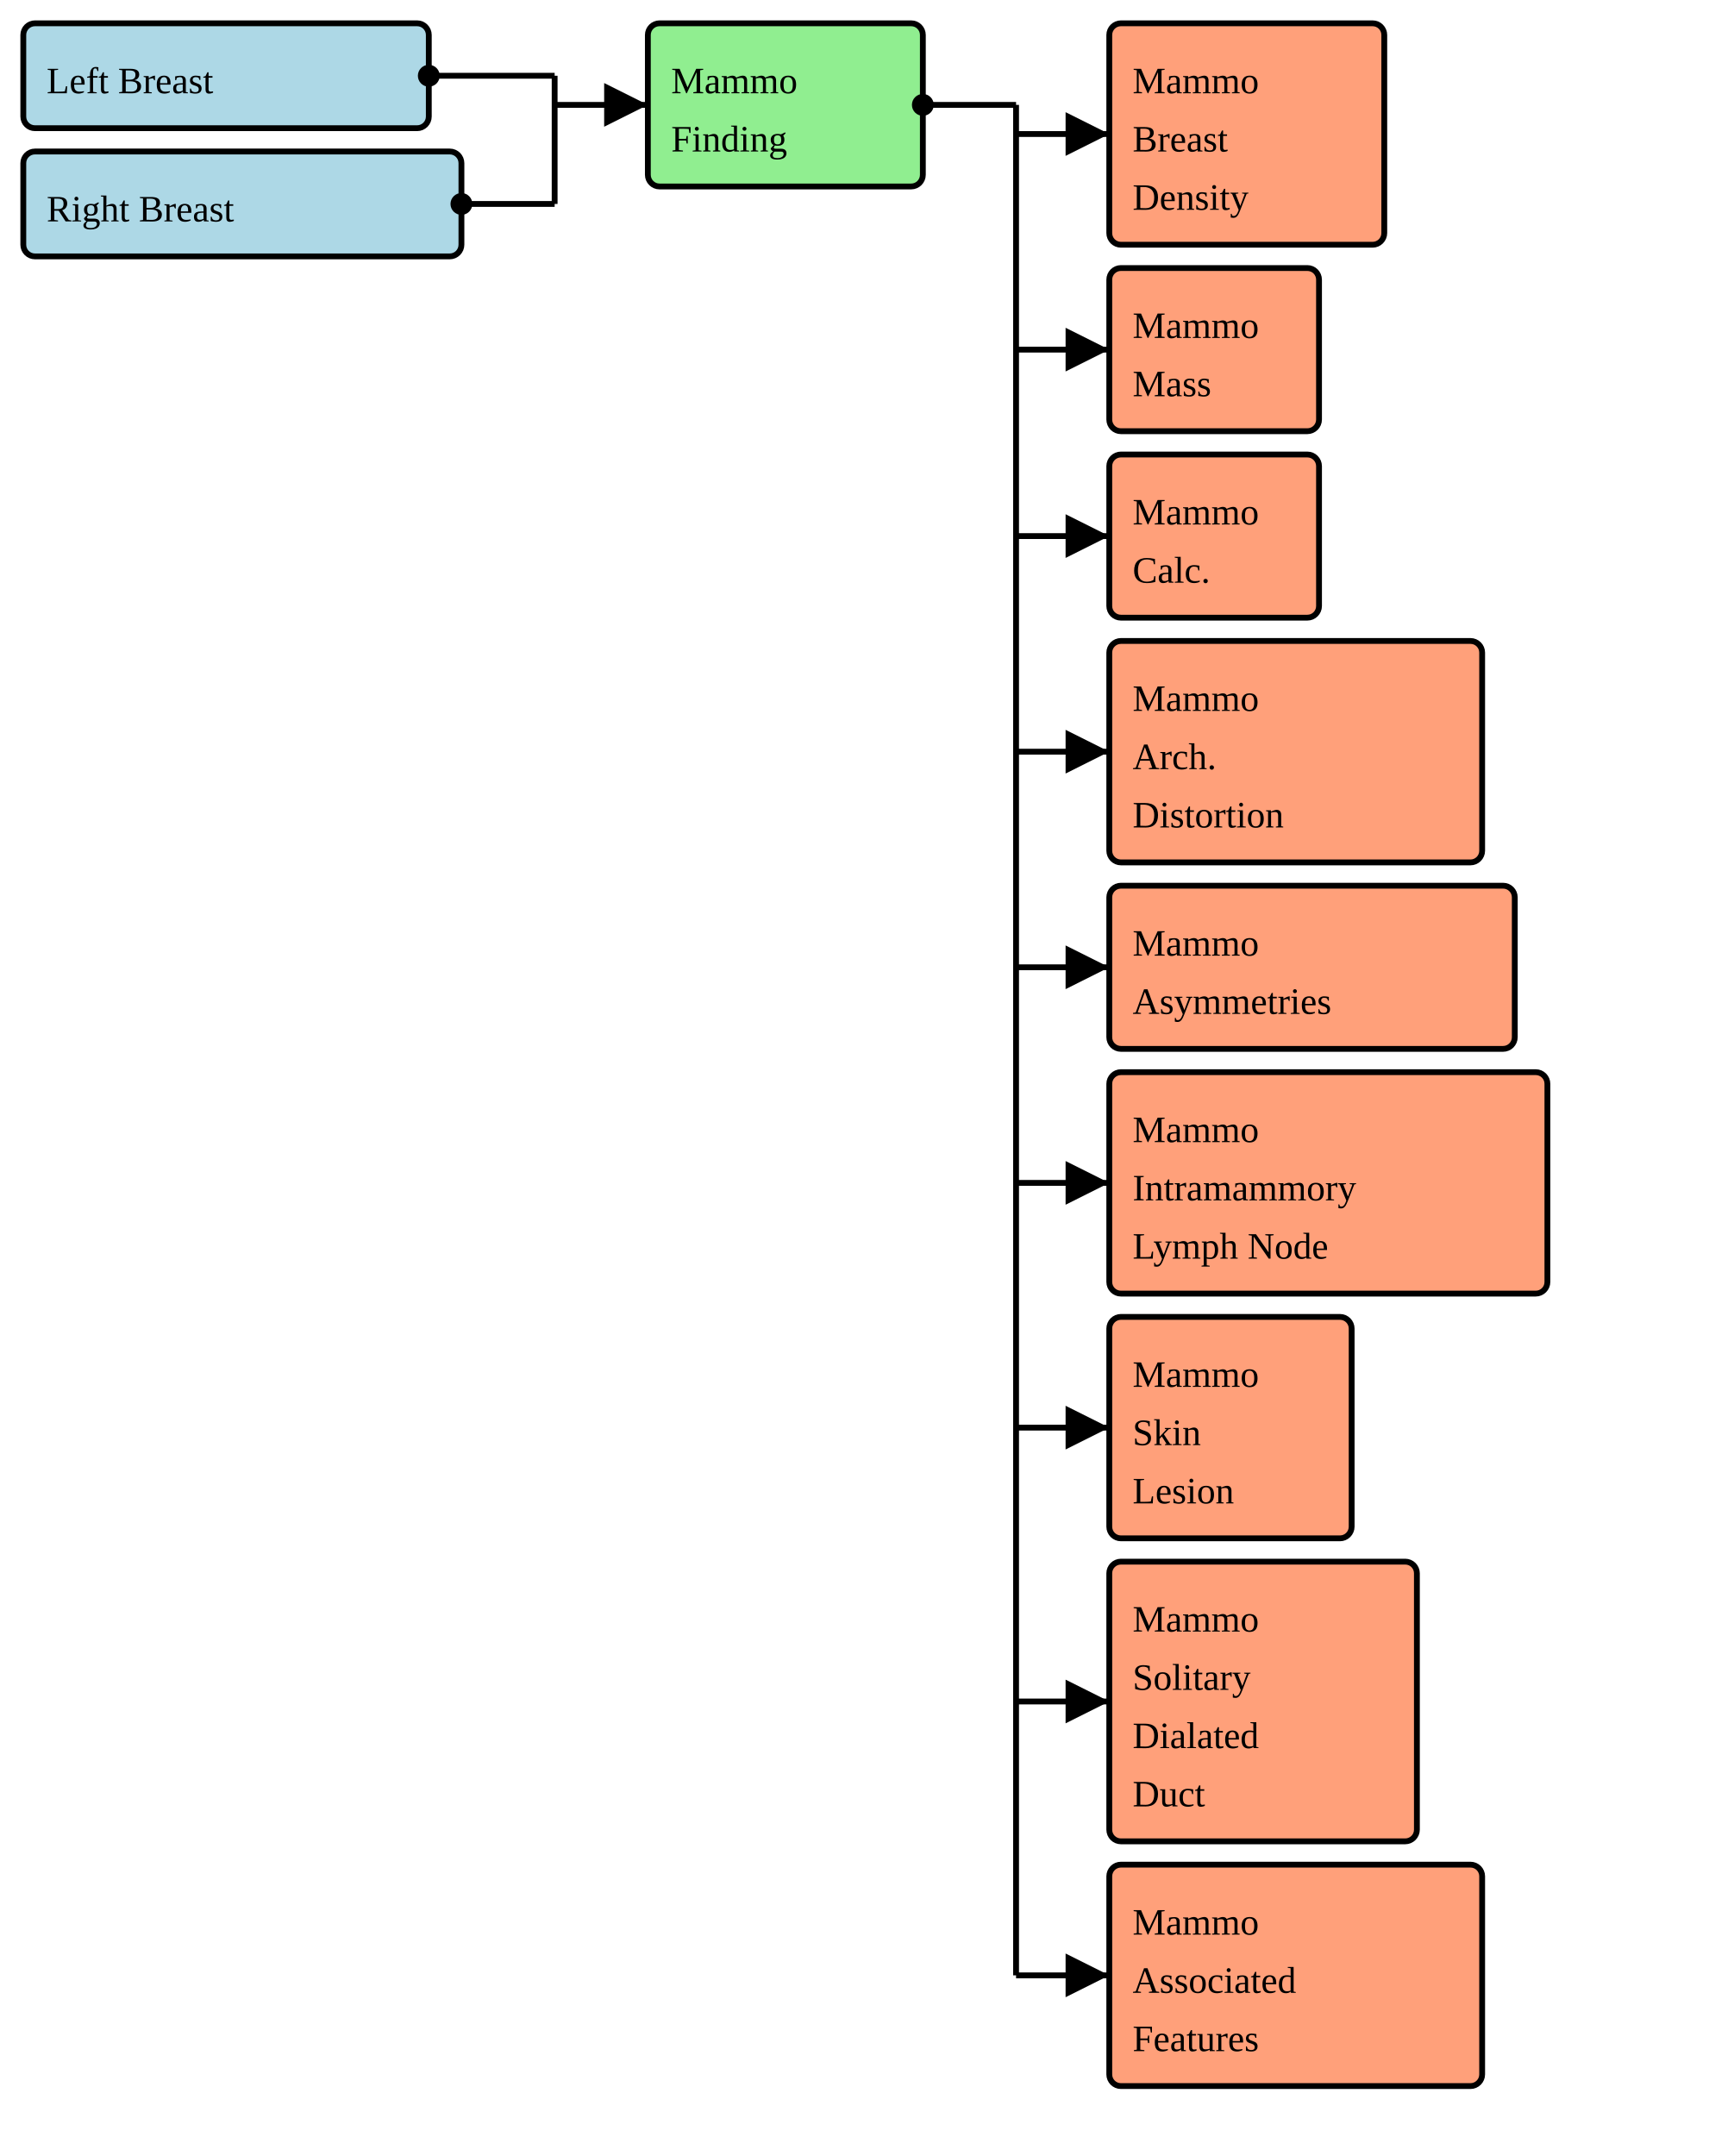
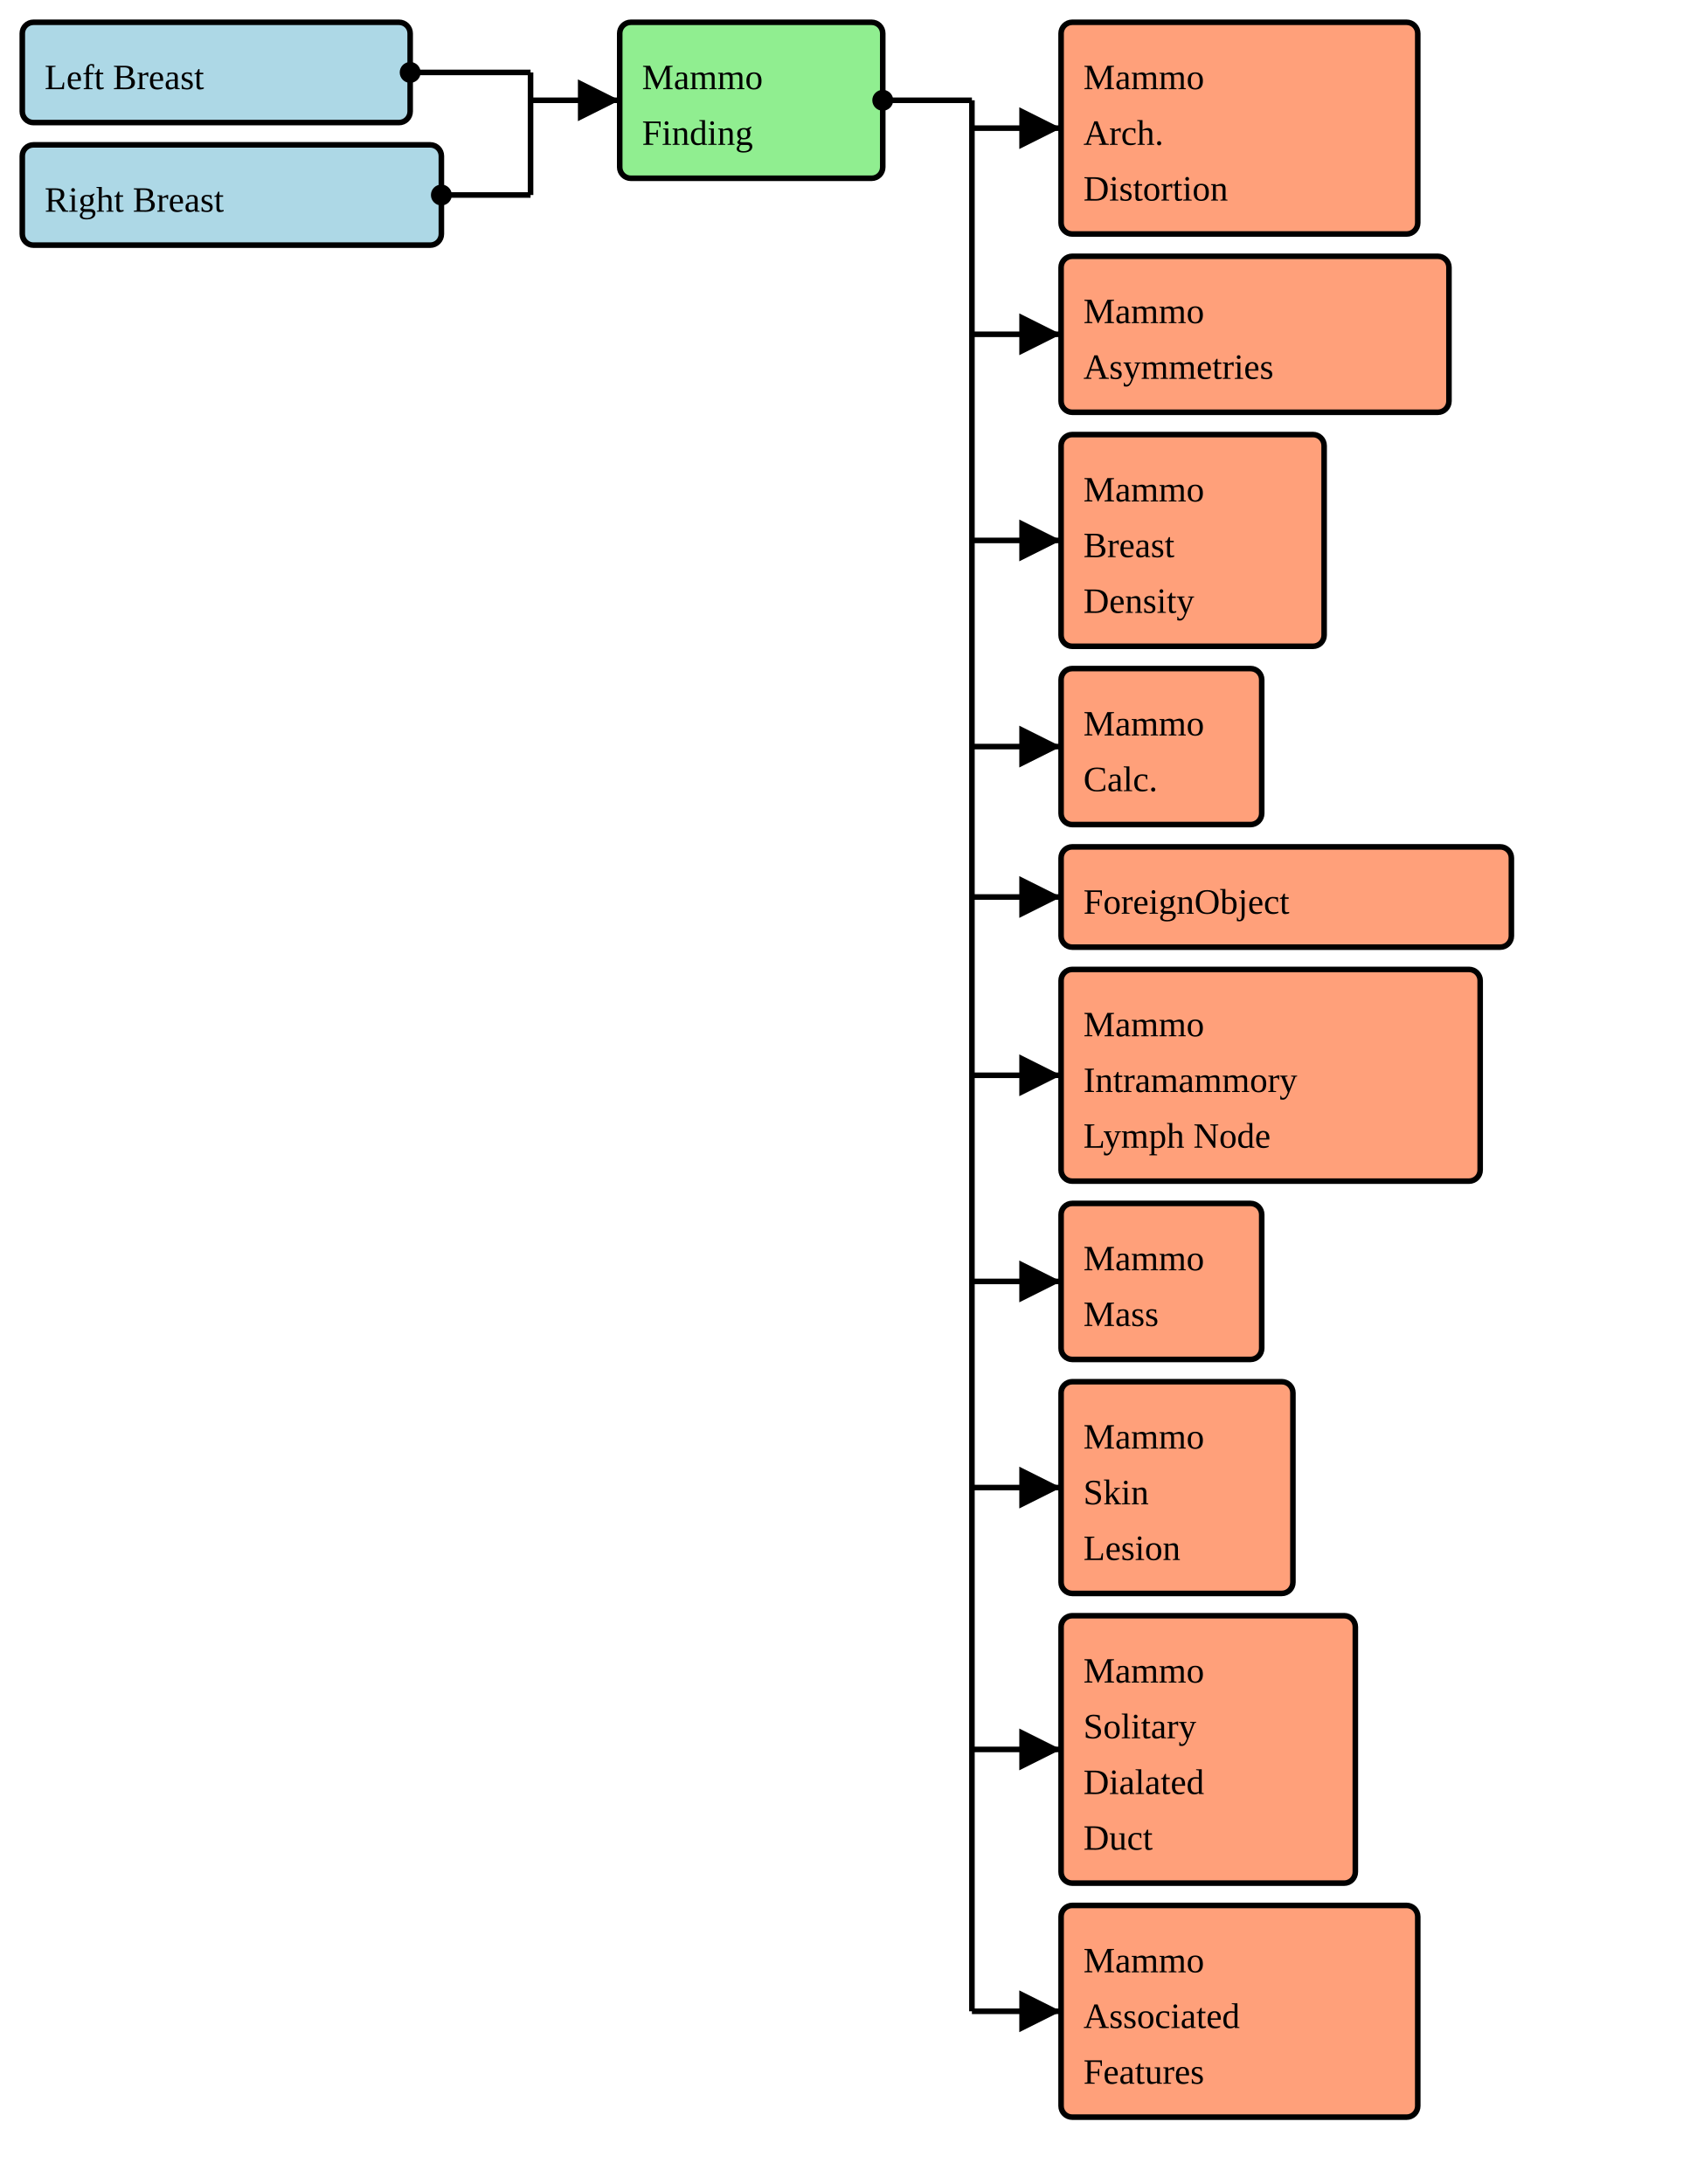
- <svg xmlns="http://www.w3.org/2000/svg" version="1.1" width="558" height="693.75">
+ <svg xmlns="http://www.w3.org/2000/svg" version="1.1" width="568.5" height="735">
  <defs>
    <marker id="arrowStart" markerWidth="3.75" markerHeight="3.75" markerUnits="px" refX="1.875" refY="1.875">
      <circle fill="Black" stroke-width="0" cx="1.875" cy="1.875" r="1.875" />
    </marker>
    <marker id="arrowEnd" markerWidth="7.5" markerHeight="7.5" markerUnits="px" refX="7.5" refY="3.75">
      <polygon fill="Black" stroke-width="0" points="0 0 7.5 3.75 0 7.5" />
    </marker>
  </defs>
  <g>
    <g>
      <rect fill="LightBlue" stroke="Black" stroke-width="1.875" x="7.5" y="7.5" width="130.5" height="33.75" rx="3.75" ry="3.75" />
      <a href="./StructureDefinition-BreastRadSectionFindingsLeftBreast.html" target="_blank">
        <text x="15" y="30">Left Breast</text>
      </a>
    </g>
    <g>
      <rect fill="LightBlue" stroke="Black" stroke-width="1.875" x="7.5" y="48.75" width="141" height="33.75" rx="3.75" ry="3.75" />
      <a href="./StructureDefinition-BreastRadSectionFindingsRightBreast.html" target="_blank">
        <text x="15" y="71.25">Right Breast</text>
      </a>
    </g>
    <line stroke="Black" stroke-width="1.875" marker-end="url(#arrowEnd)" x1="178.5" y1="33.75" x2="208.5" y2="33.75" />
    <line stroke="Black" stroke-width="1.875" marker-start="url(#arrowStart)" x1="138" y1="24.375" x2="178.5" y2="24.375" />
    <line stroke="Black" stroke-width="1.875" marker-start="url(#arrowStart)" x1="148.5" y1="65.625" x2="178.5" y2="65.625" />
    <line stroke="Black" stroke-width="1.875" x1="178.5" y1="24.375" x2="178.5" y2="65.625" />
  </g>
  <g>
    <g>
      <rect fill="LightGreen" stroke="Black" stroke-width="1.875" x="208.5" y="7.5" width="88.5" height="52.5" rx="3.75" ry="3.75" />
      <text x="216" y="30">Mammo</text>
      <text x="216" y="48.75">Finding</text>
    </g>
    <line stroke="Black" stroke-width="1.875" marker-end="url(#arrowEnd)" x1="327" y1="43.125" x2="357" y2="43.125" />
    <line stroke="Black" stroke-width="1.875" marker-end="url(#arrowEnd)" x1="327" y1="112.5" x2="357" y2="112.5" />
-     <line stroke="Black" stroke-width="1.875" marker-end="url(#arrowEnd)" x1="327" y1="172.5" x2="357" y2="172.5" />
-     <line stroke="Black" stroke-width="1.875" marker-end="url(#arrowEnd)" x1="327" y1="241.875" x2="357" y2="241.875" />
-     <line stroke="Black" stroke-width="1.875" marker-end="url(#arrowEnd)" x1="327" y1="311.25" x2="357" y2="311.25" />
-     <line stroke="Black" stroke-width="1.875" marker-end="url(#arrowEnd)" x1="327" y1="380.625" x2="357" y2="380.625" />
-     <line stroke="Black" stroke-width="1.875" marker-end="url(#arrowEnd)" x1="327" y1="459.375" x2="357" y2="459.375" />
-     <line stroke="Black" stroke-width="1.875" marker-end="url(#arrowEnd)" x1="327" y1="547.5" x2="357" y2="547.5" />
-     <line stroke="Black" stroke-width="1.875" marker-end="url(#arrowEnd)" x1="327" y1="635.625" x2="357" y2="635.625" />
+     <line stroke="Black" stroke-width="1.875" marker-end="url(#arrowEnd)" x1="327" y1="181.875" x2="357" y2="181.875" />
+     <line stroke="Black" stroke-width="1.875" marker-end="url(#arrowEnd)" x1="327" y1="251.25" x2="357" y2="251.25" />
+     <line stroke="Black" stroke-width="1.875" marker-end="url(#arrowEnd)" x1="327" y1="301.875" x2="357" y2="301.875" />
+     <line stroke="Black" stroke-width="1.875" marker-end="url(#arrowEnd)" x1="327" y1="361.875" x2="357" y2="361.875" />
+     <line stroke="Black" stroke-width="1.875" marker-end="url(#arrowEnd)" x1="327" y1="431.25" x2="357" y2="431.25" />
+     <line stroke="Black" stroke-width="1.875" marker-end="url(#arrowEnd)" x1="327" y1="500.625" x2="357" y2="500.625" />
+     <line stroke="Black" stroke-width="1.875" marker-end="url(#arrowEnd)" x1="327" y1="588.75" x2="357" y2="588.75" />
+     <line stroke="Black" stroke-width="1.875" marker-end="url(#arrowEnd)" x1="327" y1="676.875" x2="357" y2="676.875" />
    <line stroke="Black" stroke-width="1.875" marker-start="url(#arrowStart)" x1="297" y1="33.75" x2="327" y2="33.75" />
-     <line stroke="Black" stroke-width="1.875" x1="327" y1="33.75" x2="327" y2="635.625" />
+     <line stroke="Black" stroke-width="1.875" x1="327" y1="33.75" x2="327" y2="676.875" />
  </g>
  <g>
    <g>
-       <rect fill="LightSalmon" stroke="Black" stroke-width="1.875" x="357" y="7.5" width="88.5" height="71.25" rx="3.75" ry="3.75" />
-       <a href="./StructureDefinition-BreastRadMammoBreastDensity.html" target="_blank">
+       <rect fill="LightSalmon" stroke="Black" stroke-width="1.875" x="357" y="7.5" width="120" height="71.25" rx="3.75" ry="3.75" />
+       <a href="./StructureDefinition-BreastRadMammoArchitecturalDistortion.html" target="_blank">
        <text x="364.5" y="30">Mammo</text>
      </a>
-       <a href="./StructureDefinition-BreastRadMammoBreastDensity.html" target="_blank">
-         <text x="364.5" y="48.75">Breast</text>
+       <a href="./StructureDefinition-BreastRadMammoArchitecturalDistortion.html" target="_blank">
+         <text x="364.5" y="48.75">Arch.</text>
      </a>
-       <a href="./StructureDefinition-BreastRadMammoBreastDensity.html" target="_blank">
-         <text x="364.5" y="67.5">Density</text>
+       <a href="./StructureDefinition-BreastRadMammoArchitecturalDistortion.html" target="_blank">
+         <text x="364.5" y="67.5">Distortion</text>
      </a>
    </g>
    <g>
-       <rect fill="LightSalmon" stroke="Black" stroke-width="1.875" x="357" y="86.25" width="67.5" height="52.5" rx="3.75" ry="3.75" />
-       <a href="./StructureDefinition-BreastRadMammoMass.html" target="_blank">
+       <rect fill="LightSalmon" stroke="Black" stroke-width="1.875" x="357" y="86.25" width="130.5" height="52.5" rx="3.75" ry="3.75" />
+       <a href="./StructureDefinition-BreastRadMammoAsymmetries.html" target="_blank">
        <text x="364.5" y="108.75">Mammo</text>
      </a>
-       <a href="./StructureDefinition-BreastRadMammoMass.html" target="_blank">
-         <text x="364.5" y="127.5">Mass</text>
+       <a href="./StructureDefinition-BreastRadMammoAsymmetries.html" target="_blank">
+         <text x="364.5" y="127.5">Asymmetries</text>
      </a>
    </g>
    <g>
-       <rect fill="LightSalmon" stroke="Black" stroke-width="1.875" x="357" y="146.25" width="67.5" height="52.5" rx="3.75" ry="3.75" />
-       <a href="./StructureDefinition-BreastRadMammoCalcification.html" target="_blank">
+       <rect fill="LightSalmon" stroke="Black" stroke-width="1.875" x="357" y="146.25" width="88.5" height="71.25" rx="3.75" ry="3.75" />
+       <a href="./StructureDefinition-BreastRadMammoBreastDensity.html" target="_blank">
        <text x="364.5" y="168.75">Mammo</text>
      </a>
-       <a href="./StructureDefinition-BreastRadMammoCalcification.html" target="_blank">
-         <text x="364.5" y="187.5">Calc.</text>
+       <a href="./StructureDefinition-BreastRadMammoBreastDensity.html" target="_blank">
+         <text x="364.5" y="187.5">Breast</text>
+       </a>
+       <a href="./StructureDefinition-BreastRadMammoBreastDensity.html" target="_blank">
+         <text x="364.5" y="206.25">Density</text>
      </a>
    </g>
    <g>
-       <rect fill="LightSalmon" stroke="Black" stroke-width="1.875" x="357" y="206.25" width="120" height="71.25" rx="3.75" ry="3.75" />
-       <a href="./StructureDefinition-BreastRadMammoArchitecturalDistortion.html" target="_blank">
-         <text x="364.5" y="228.75">Mammo</text>
+       <rect fill="LightSalmon" stroke="Black" stroke-width="1.875" x="357" y="225" width="67.5" height="52.5" rx="3.75" ry="3.75" />
+       <a href="./StructureDefinition-BreastRadMammoCalcification.html" target="_blank">
+         <text x="364.5" y="247.5">Mammo</text>
      </a>
-       <a href="./StructureDefinition-BreastRadMammoArchitecturalDistortion.html" target="_blank">
-         <text x="364.5" y="247.5">Arch.</text>
-       </a>
-       <a href="./StructureDefinition-BreastRadMammoArchitecturalDistortion.html" target="_blank">
-         <text x="364.5" y="266.25">Distortion</text>
+       <a href="./StructureDefinition-BreastRadMammoCalcification.html" target="_blank">
+         <text x="364.5" y="266.25">Calc.</text>
      </a>
    </g>
    <g>
-       <rect fill="LightSalmon" stroke="Black" stroke-width="1.875" x="357" y="285" width="130.5" height="52.5" rx="3.75" ry="3.75" />
-       <a href="./StructureDefinition-BreastRadMammoAsymmetries.html" target="_blank">
-         <text x="364.5" y="307.5">Mammo</text>
-       </a>
-       <a href="./StructureDefinition-BreastRadMammoAsymmetries.html" target="_blank">
-         <text x="364.5" y="326.25">Asymmetries</text>
+       <rect fill="LightSalmon" stroke="Black" stroke-width="1.875" x="357" y="285" width="151.5" height="33.75" rx="3.75" ry="3.75" />
+       <a href="./StructureDefinition-CommonForeignObject.html" target="_blank">
+         <text x="364.5" y="307.5">ForeignObject</text>
      </a>
    </g>
    <g>
-       <rect fill="LightSalmon" stroke="Black" stroke-width="1.875" x="357" y="345" width="141" height="71.25" rx="3.75" ry="3.75" />
+       <rect fill="LightSalmon" stroke="Black" stroke-width="1.875" x="357" y="326.25" width="141" height="71.25" rx="3.75" ry="3.75" />
      <a href="./StructureDefinition-BreastRadMammoIntramammaryLymphNode.html" target="_blank">
-         <text x="364.5" y="367.5">Mammo</text>
+         <text x="364.5" y="348.75">Mammo</text>
      </a>
      <a href="./StructureDefinition-BreastRadMammoIntramammaryLymphNode.html" target="_blank">
-         <text x="364.5" y="386.25">Intramammory</text>
+         <text x="364.5" y="367.5">Intramammory</text>
      </a>
      <a href="./StructureDefinition-BreastRadMammoIntramammaryLymphNode.html" target="_blank">
-         <text x="364.5" y="405">Lymph Node</text>
+         <text x="364.5" y="386.25">Lymph Node</text>
      </a>
    </g>
    <g>
-       <rect fill="LightSalmon" stroke="Black" stroke-width="1.875" x="357" y="423.75" width="78" height="71.25" rx="3.75" ry="3.75" />
-       <a href="./StructureDefinition-BreastRadMammoSkinLesion.html" target="_blank">
-         <text x="364.5" y="446.25">Mammo</text>
+       <rect fill="LightSalmon" stroke="Black" stroke-width="1.875" x="357" y="405" width="67.5" height="52.5" rx="3.75" ry="3.75" />
+       <a href="./StructureDefinition-BreastRadMammoMass.html" target="_blank">
+         <text x="364.5" y="427.5">Mammo</text>
      </a>
-       <a href="./StructureDefinition-BreastRadMammoSkinLesion.html" target="_blank">
-         <text x="364.5" y="465">Skin</text>
-       </a>
-       <a href="./StructureDefinition-BreastRadMammoSkinLesion.html" target="_blank">
-         <text x="364.5" y="483.75">Lesion</text>
+       <a href="./StructureDefinition-BreastRadMammoMass.html" target="_blank">
+         <text x="364.5" y="446.25">Mass</text>
      </a>
    </g>
    <g>
-       <rect fill="LightSalmon" stroke="Black" stroke-width="1.875" x="357" y="502.5" width="99" height="90" rx="3.75" ry="3.75" />
-       <a href="./StructureDefinition-BreastRadMammoSolitaryDilatedDuct.html" target="_blank">
-         <text x="364.5" y="525">Mammo</text>
+       <rect fill="LightSalmon" stroke="Black" stroke-width="1.875" x="357" y="465" width="78" height="71.25" rx="3.75" ry="3.75" />
+       <a href="./StructureDefinition-BreastRadMammoSkinLesion.html" target="_blank">
+         <text x="364.5" y="487.5">Mammo</text>
      </a>
-       <a href="./StructureDefinition-BreastRadMammoSolitaryDilatedDuct.html" target="_blank">
-         <text x="364.5" y="543.75">Solitary</text>
+       <a href="./StructureDefinition-BreastRadMammoSkinLesion.html" target="_blank">
+         <text x="364.5" y="506.25">Skin</text>
      </a>
-       <a href="./StructureDefinition-BreastRadMammoSolitaryDilatedDuct.html" target="_blank">
-         <text x="364.5" y="562.5">Dialated</text>
-       </a>
-       <a href="./StructureDefinition-BreastRadMammoSolitaryDilatedDuct.html" target="_blank">
-         <text x="364.5" y="581.25">Duct</text>
+       <a href="./StructureDefinition-BreastRadMammoSkinLesion.html" target="_blank">
+         <text x="364.5" y="525">Lesion</text>
      </a>
    </g>
    <g>
-       <rect fill="LightSalmon" stroke="Black" stroke-width="1.875" x="357" y="600" width="120" height="71.25" rx="3.75" ry="3.75" />
+       <rect fill="LightSalmon" stroke="Black" stroke-width="1.875" x="357" y="543.75" width="99" height="90" rx="3.75" ry="3.75" />
+       <a href="./StructureDefinition-BreastRadMammoSolitaryDilatedDuct.html" target="_blank">
+         <text x="364.5" y="566.25">Mammo</text>
+       </a>
+       <a href="./StructureDefinition-BreastRadMammoSolitaryDilatedDuct.html" target="_blank">
+         <text x="364.5" y="585">Solitary</text>
+       </a>
+       <a href="./StructureDefinition-BreastRadMammoSolitaryDilatedDuct.html" target="_blank">
+         <text x="364.5" y="603.75">Dialated</text>
+       </a>
+       <a href="./StructureDefinition-BreastRadMammoSolitaryDilatedDuct.html" target="_blank">
+         <text x="364.5" y="622.5">Duct</text>
+       </a>
+     </g>
+     <g>
+       <rect fill="LightSalmon" stroke="Black" stroke-width="1.875" x="357" y="641.25" width="120" height="71.25" rx="3.75" ry="3.75" />
      <a href="./StructureDefinition-BreastRadMammoAssociatedFeatures.html" target="_blank">
-         <text x="364.5" y="622.5">Mammo</text>
+         <text x="364.5" y="663.75">Mammo</text>
      </a>
      <a href="./StructureDefinition-BreastRadMammoAssociatedFeatures.html" target="_blank">
-         <text x="364.5" y="641.25">Associated</text>
+         <text x="364.5" y="682.5">Associated</text>
      </a>
      <a href="./StructureDefinition-BreastRadMammoAssociatedFeatures.html" target="_blank">
-         <text x="364.5" y="660">Features</text>
+         <text x="364.5" y="701.25">Features</text>
      </a>
    </g>
  </g>
</svg>
